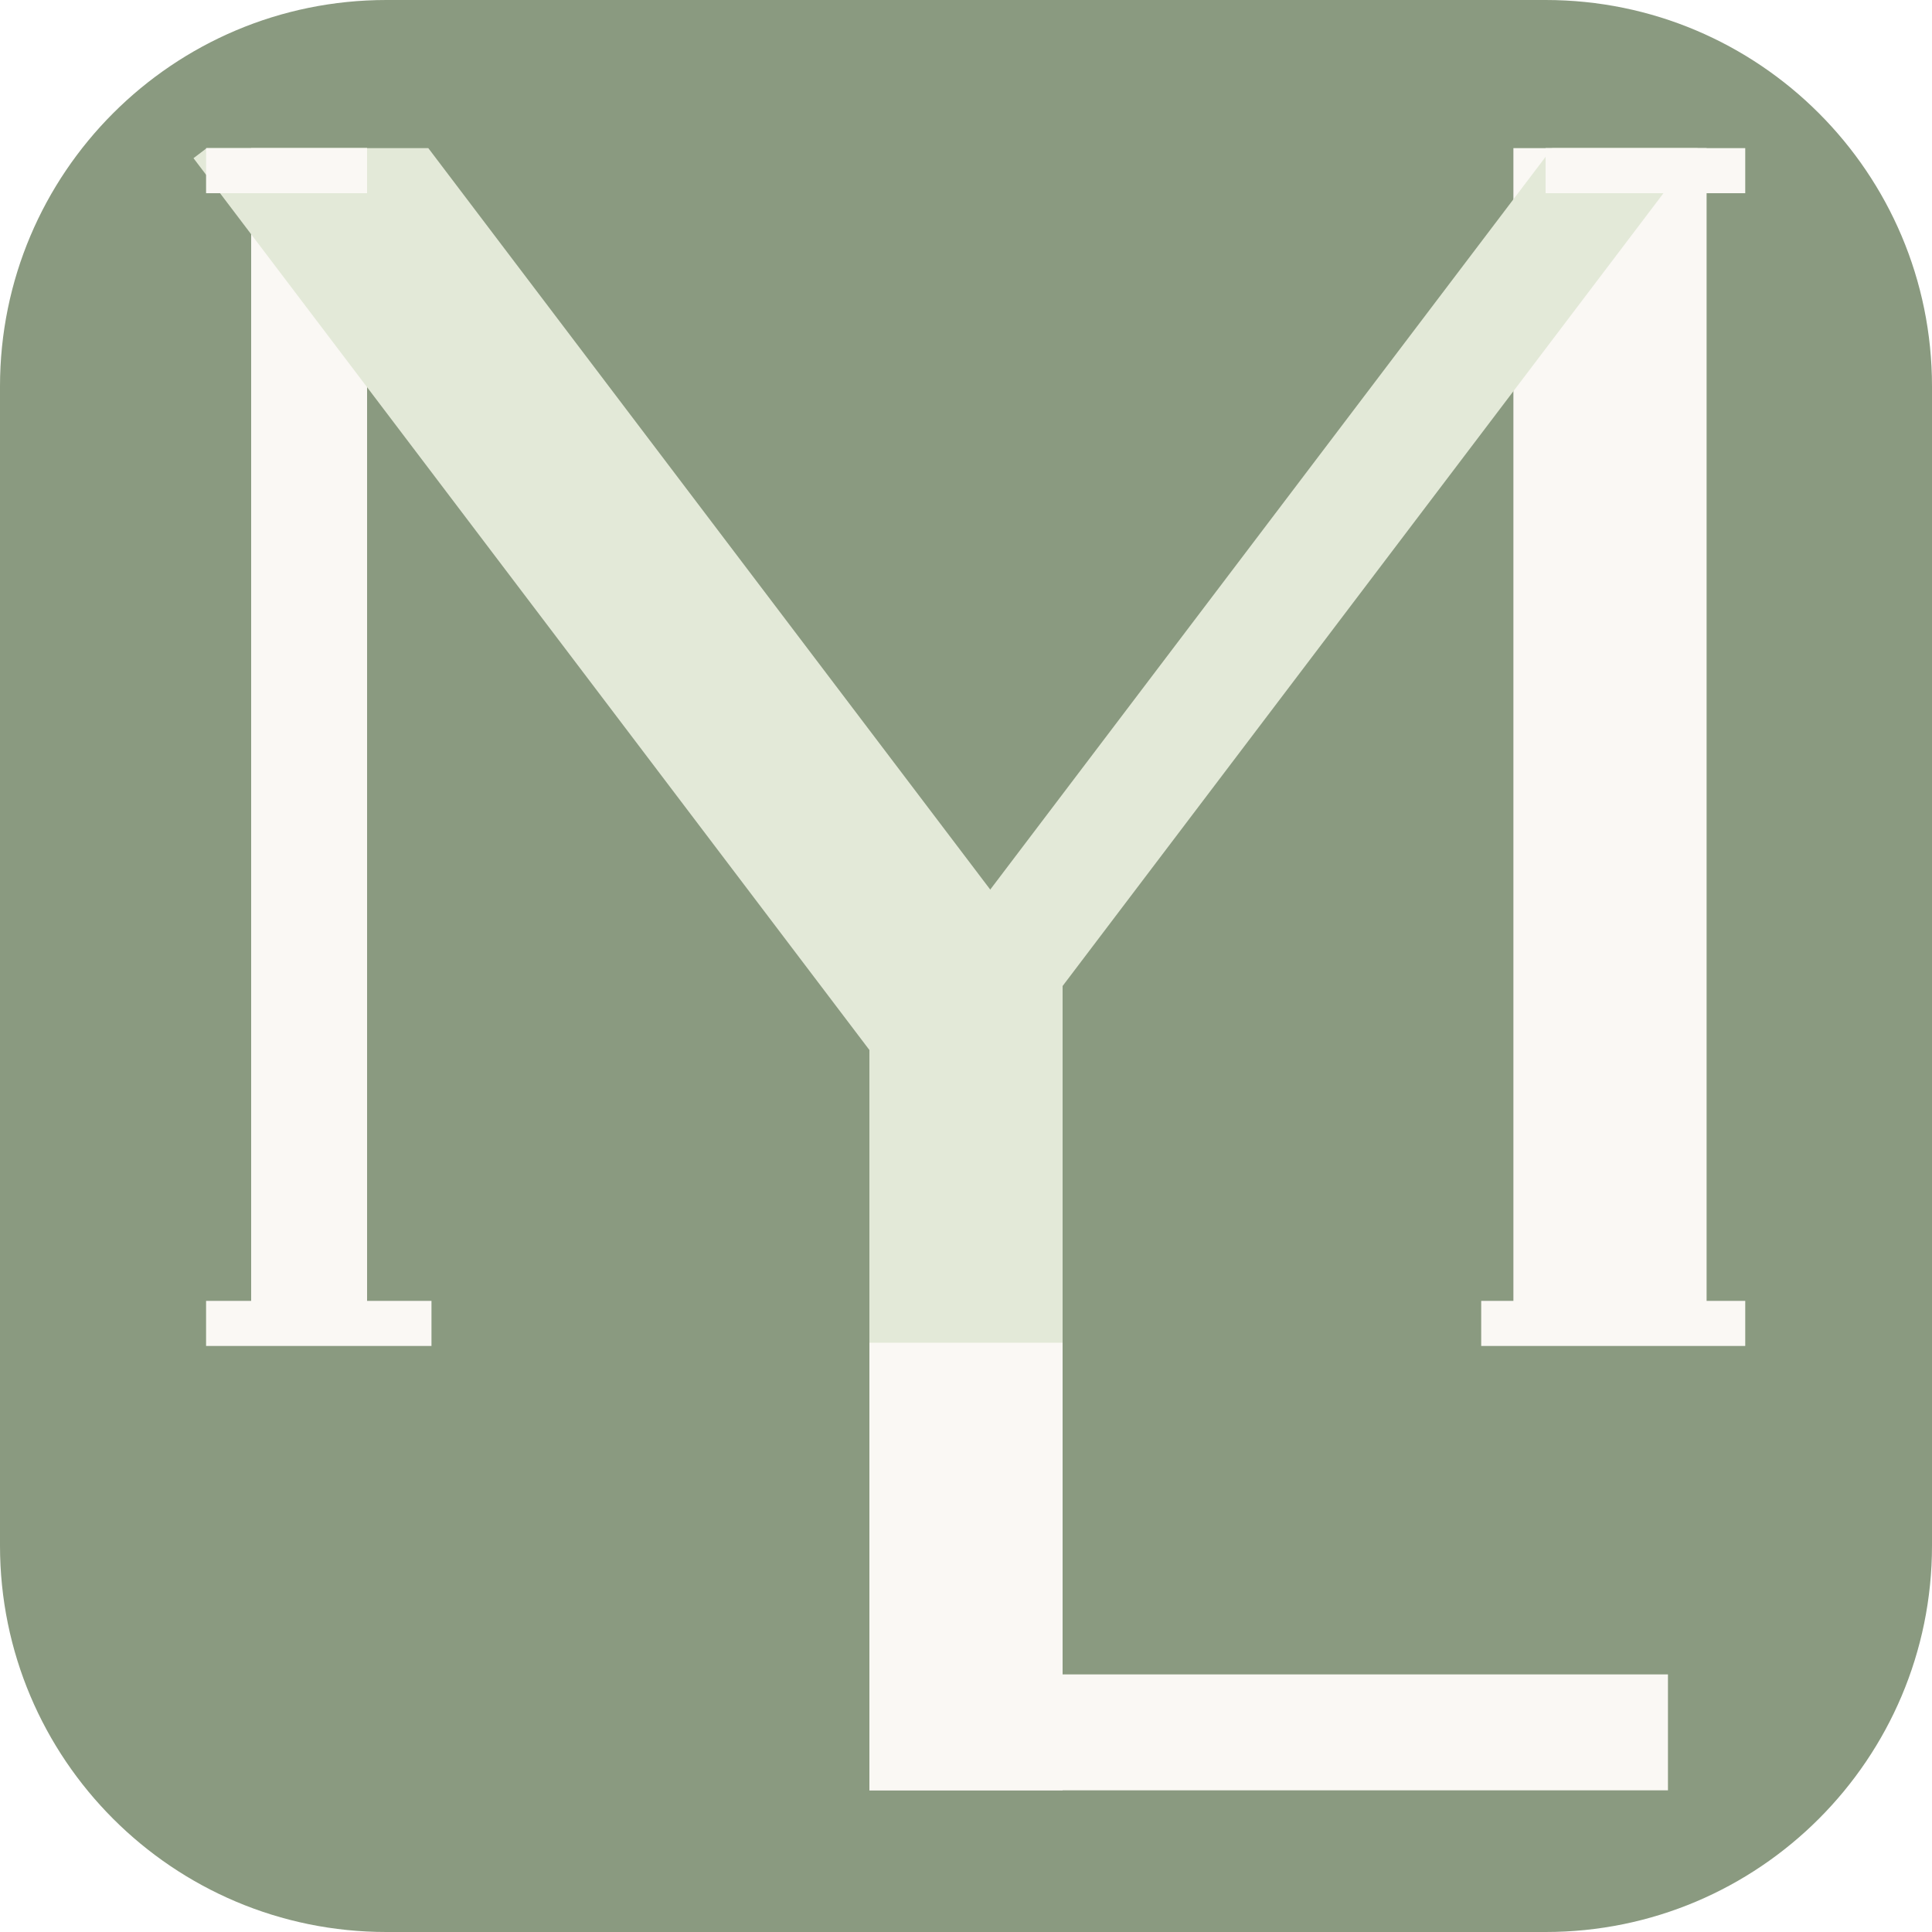
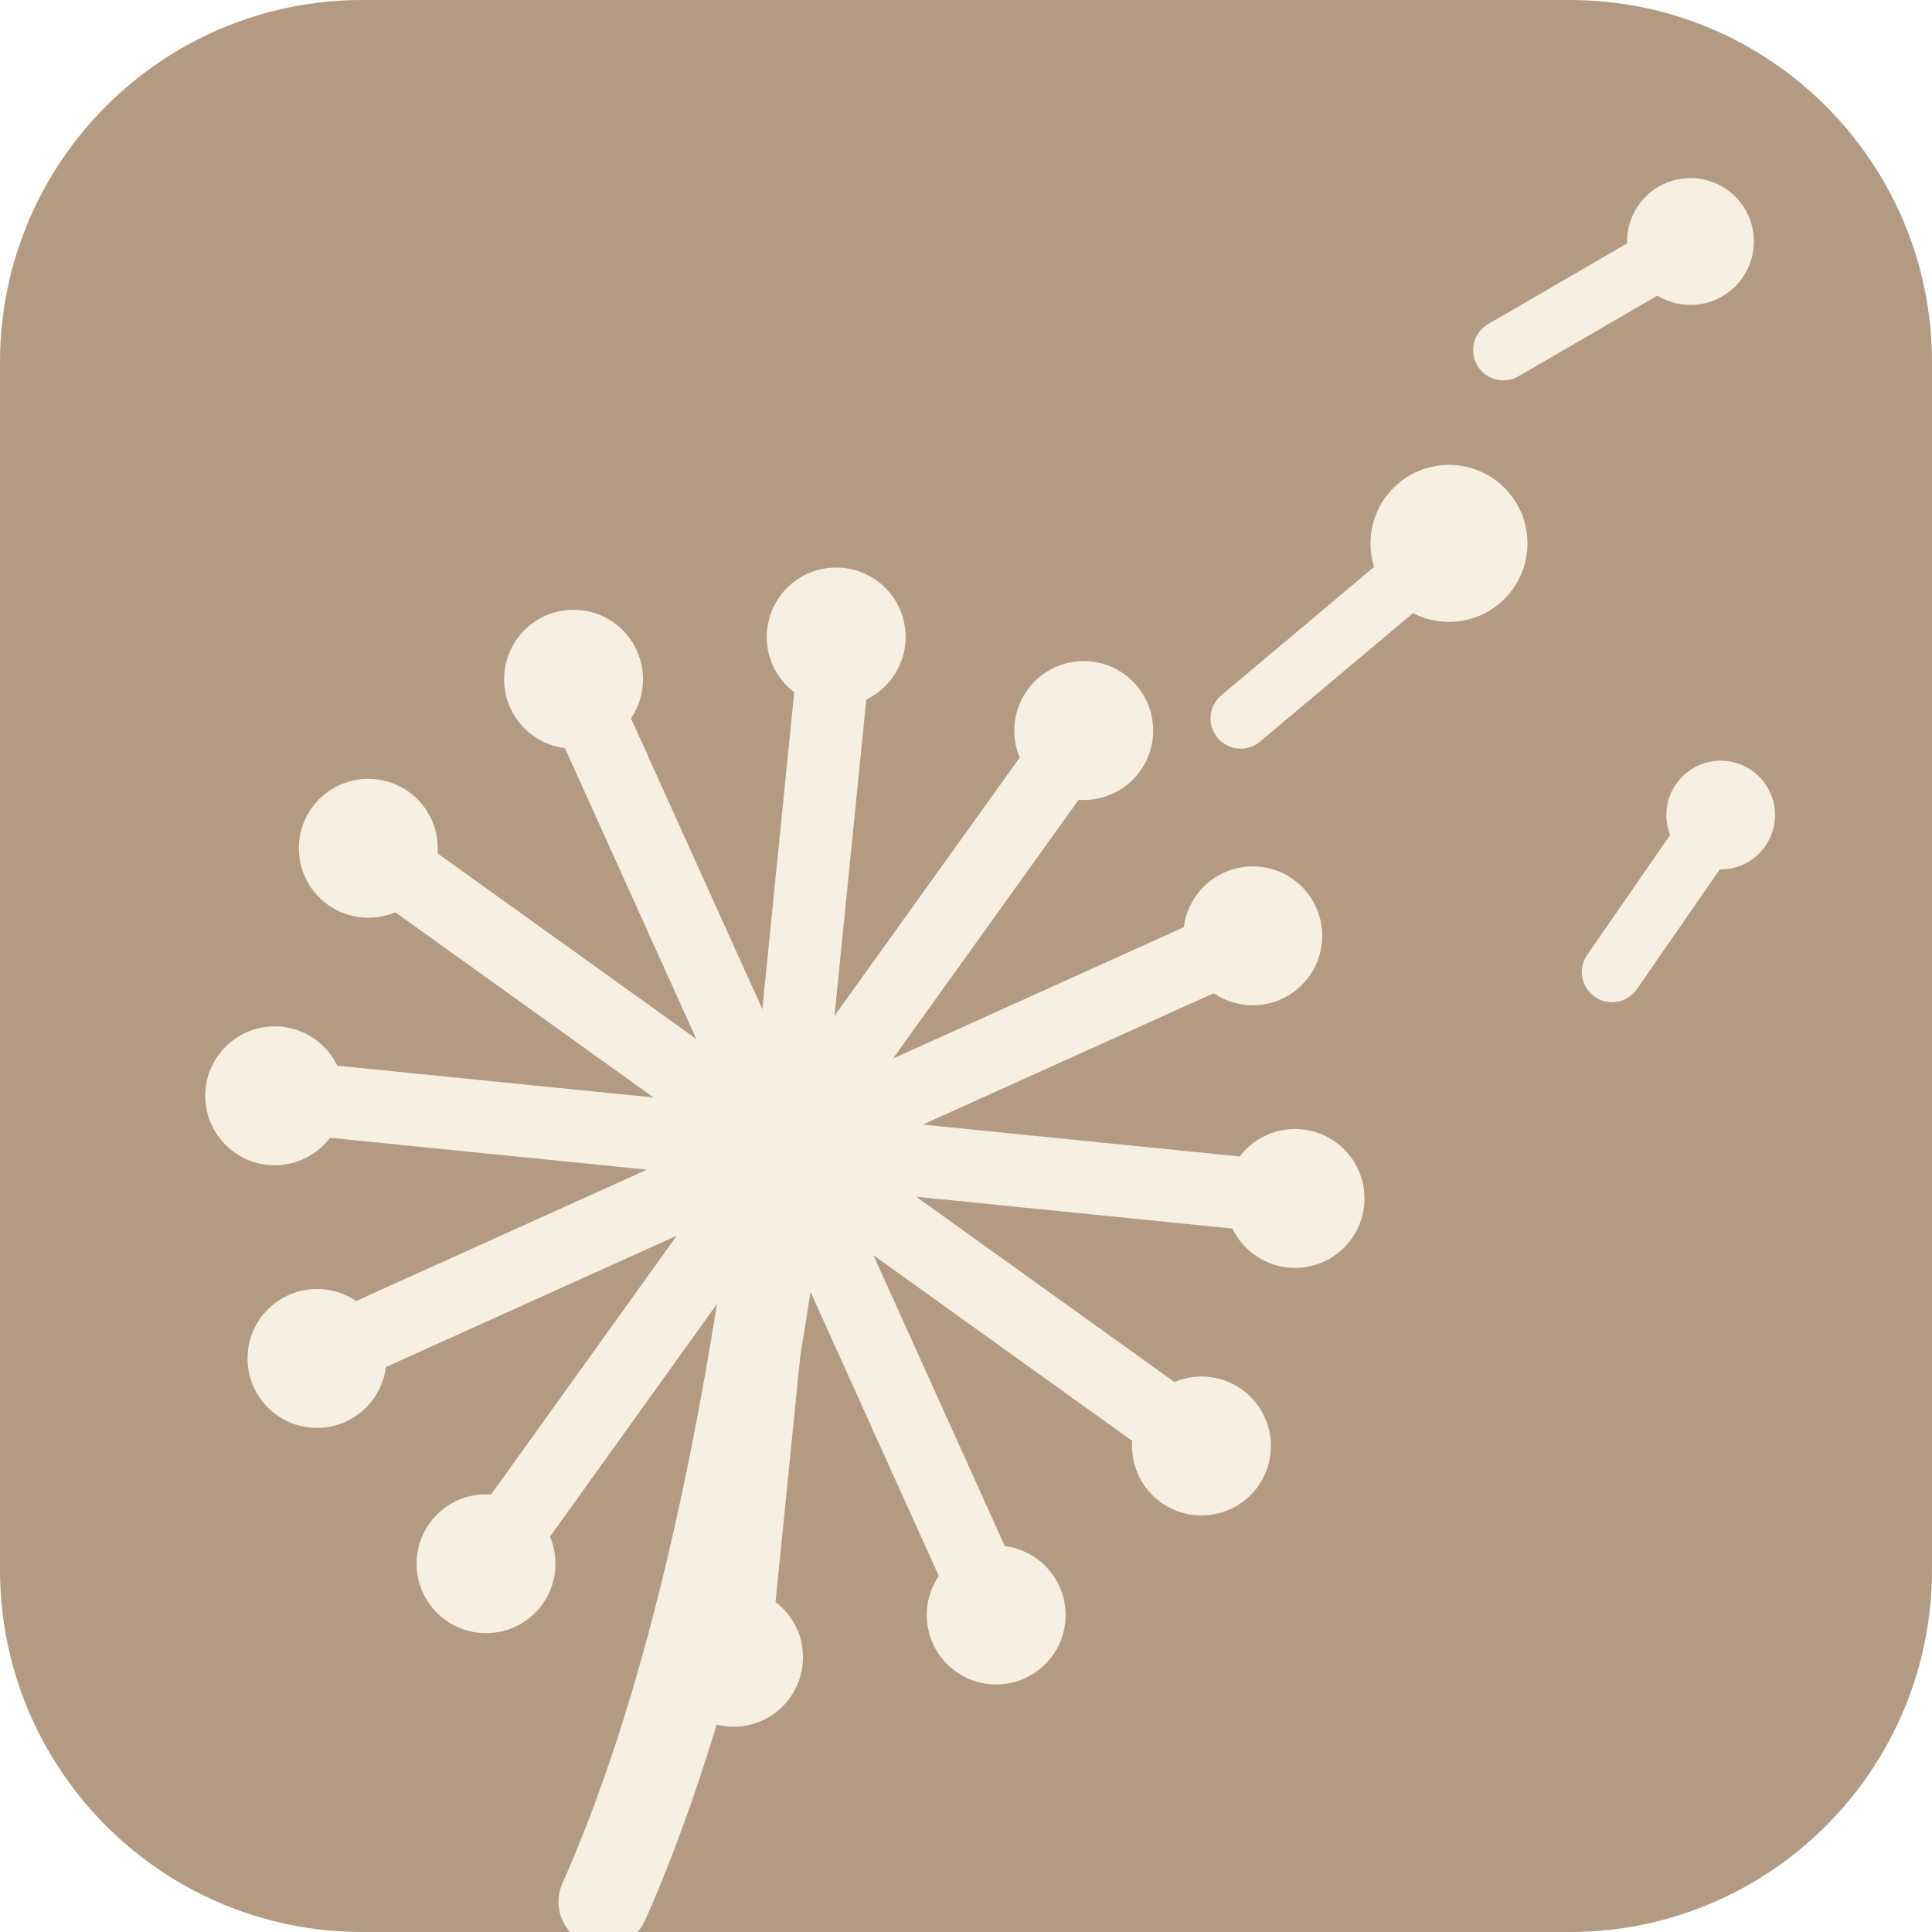
- <svg xmlns="http://www.w3.org/2000/svg" viewBox="100 104 600 600">
-   <rect x="100" y="104" width="600" height="600" rx="120" fill="#8A9A80" />
-   <defs>
-     <clipPath id="k">
-       <rect x="150" y="150" width="500" height="540" />
-     </clipPath>
-   </defs>
-   <g clip-path="url(#k)" fill="none" stroke-linecap="butt">
-     <line x1="196" y1="150" x2="196" y2="520" stroke="#FAF8F4" stroke-width="36" />
-     <line x1="600" y1="150" x2="600" y2="520" stroke="#FAF8F4" stroke-width="60" />
-     <line x1="400" y1="520" x2="400" y2="660" stroke="#FAF8F4" stroke-width="60" />
-     <line x1="370" y1="642" x2="618" y2="642" stroke="#FAF8F4" stroke-width="36" />
-     <line x1="184" y1="135" x2="400" y2="420" stroke="#E3E9D8" stroke-width="60" />
-     <line x1="400" y1="420" x2="616" y2="135" stroke="#E3E9D8" stroke-width="36" />
-     <line x1="400" y1="390" x2="400" y2="521" stroke="#E3E9D8" stroke-width="60" />
-     <polygon points="396,400 430,384 430,420 396,420" fill="#E3E9D8" />
-   </g>
-   <g fill="#FAF8F4">
-     <rect x="164" y="508" width="70" height="14" />
-     <rect x="560" y="508" width="82" height="14" />
-     <rect x="164" y="150" width="50" height="14" />
-     <rect x="580" y="150" width="62" height="14" />
-   </g>
+ <svg xmlns="http://www.w3.org/2000/svg" viewBox="0 0 64 64">
+   <rect width="64" height="64" rx="12" fill="#b39b83" />
+   <line x1="26" y1="38" x2="42.9" y2="39.7" stroke="#f7efe2" stroke-width="2.4" stroke-linecap="round" />
+   <circle cx="42.9" cy="39.7" r="2.3" fill="#f7efe2" />
+   <line x1="26" y1="38" x2="39.8" y2="47.9" stroke="#f7efe2" stroke-width="2.4" stroke-linecap="round" />
+   <circle cx="39.8" cy="47.9" r="2.3" fill="#f7efe2" />
+   <line x1="26" y1="38" x2="33.0" y2="53.5" stroke="#f7efe2" stroke-width="2.4" stroke-linecap="round" />
+   <circle cx="33.0" cy="53.5" r="2.3" fill="#f7efe2" />
+   <line x1="26" y1="38" x2="24.3" y2="54.9" stroke="#f7efe2" stroke-width="2.4" stroke-linecap="round" />
+   <circle cx="24.3" cy="54.9" r="2.3" fill="#f7efe2" />
+   <line x1="26" y1="38" x2="16.1" y2="51.8" stroke="#f7efe2" stroke-width="2.4" stroke-linecap="round" />
+   <circle cx="16.1" cy="51.8" r="2.3" fill="#f7efe2" />
+   <line x1="26" y1="38" x2="10.5" y2="45.0" stroke="#f7efe2" stroke-width="2.4" stroke-linecap="round" />
+   <circle cx="10.5" cy="45.0" r="2.3" fill="#f7efe2" />
+   <line x1="26" y1="38" x2="9.1" y2="36.3" stroke="#f7efe2" stroke-width="2.4" stroke-linecap="round" />
+   <circle cx="9.1" cy="36.3" r="2.3" fill="#f7efe2" />
+   <line x1="26" y1="38" x2="12.2" y2="28.1" stroke="#f7efe2" stroke-width="2.4" stroke-linecap="round" />
+   <circle cx="12.2" cy="28.1" r="2.3" fill="#f7efe2" />
+   <line x1="26" y1="38" x2="19.0" y2="22.5" stroke="#f7efe2" stroke-width="2.4" stroke-linecap="round" />
+   <circle cx="19.0" cy="22.5" r="2.3" fill="#f7efe2" />
+   <line x1="26" y1="38" x2="27.7" y2="21.1" stroke="#f7efe2" stroke-width="2.4" stroke-linecap="round" />
+   <circle cx="27.7" cy="21.1" r="2.3" fill="#f7efe2" />
+   <line x1="26" y1="38" x2="35.9" y2="24.2" stroke="#f7efe2" stroke-width="2.4" stroke-linecap="round" />
+   <circle cx="35.9" cy="24.2" r="2.3" fill="#f7efe2" />
+   <line x1="26" y1="38" x2="41.5" y2="31.0" stroke="#f7efe2" stroke-width="2.4" stroke-linecap="round" />
+   <circle cx="41.5" cy="31.0" r="2.3" fill="#f7efe2" />
+   <circle cx="26" cy="38" r="4" fill="#f7efe2" />
+   <path d="M26 38 Q 24 54 20 63" stroke="#f7efe2" stroke-width="3.0" fill="none" stroke-linecap="round" />
+   <line x1="41.1" y1="23.8" x2="48" y2="18" stroke="#f7efe2" stroke-width="2" stroke-linecap="round" />
+   <circle cx="48" cy="18" r="2.6" fill="#f7efe2" />
+   <line x1="49.8" y1="11.6" x2="56" y2="8" stroke="#f7efe2" stroke-width="2" stroke-linecap="round" />
+   <circle cx="56" cy="8" r="2.1" fill="#f7efe2" />
+   <line x1="53.4" y1="32.2" x2="57" y2="27" stroke="#f7efe2" stroke-width="2" stroke-linecap="round" />
+   <circle cx="57" cy="27" r="1.8" fill="#f7efe2" />
</svg>
